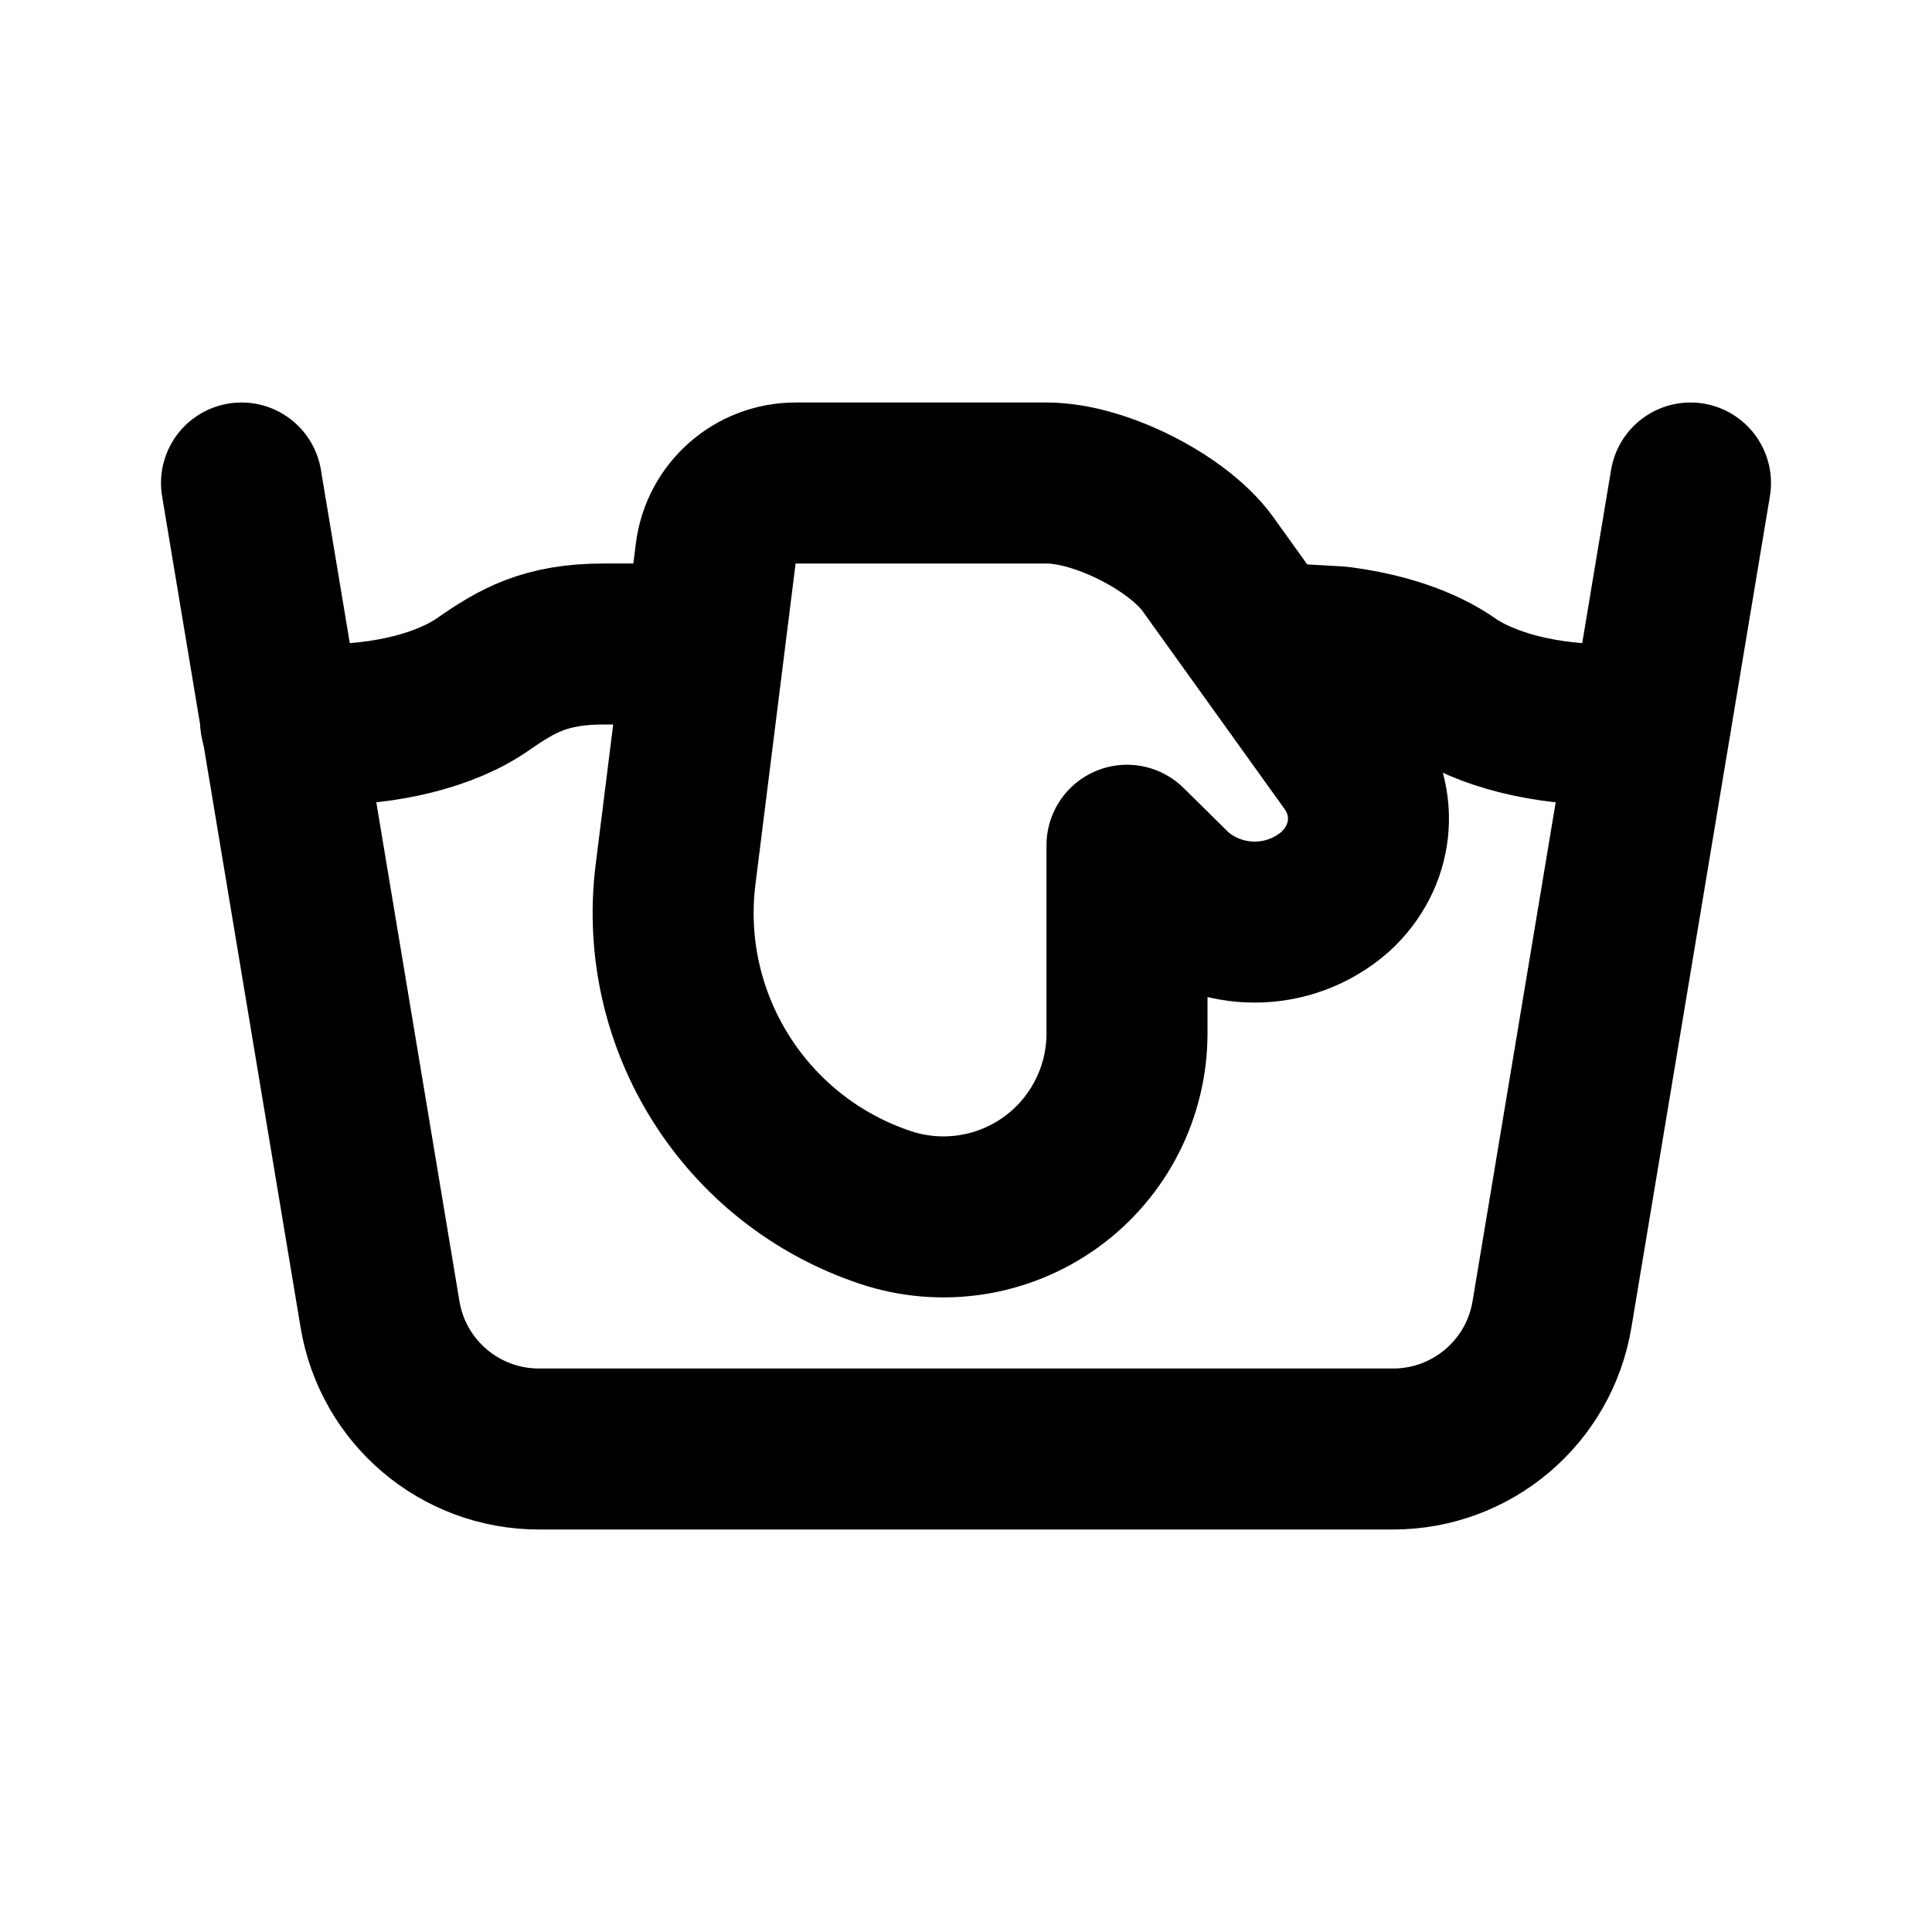
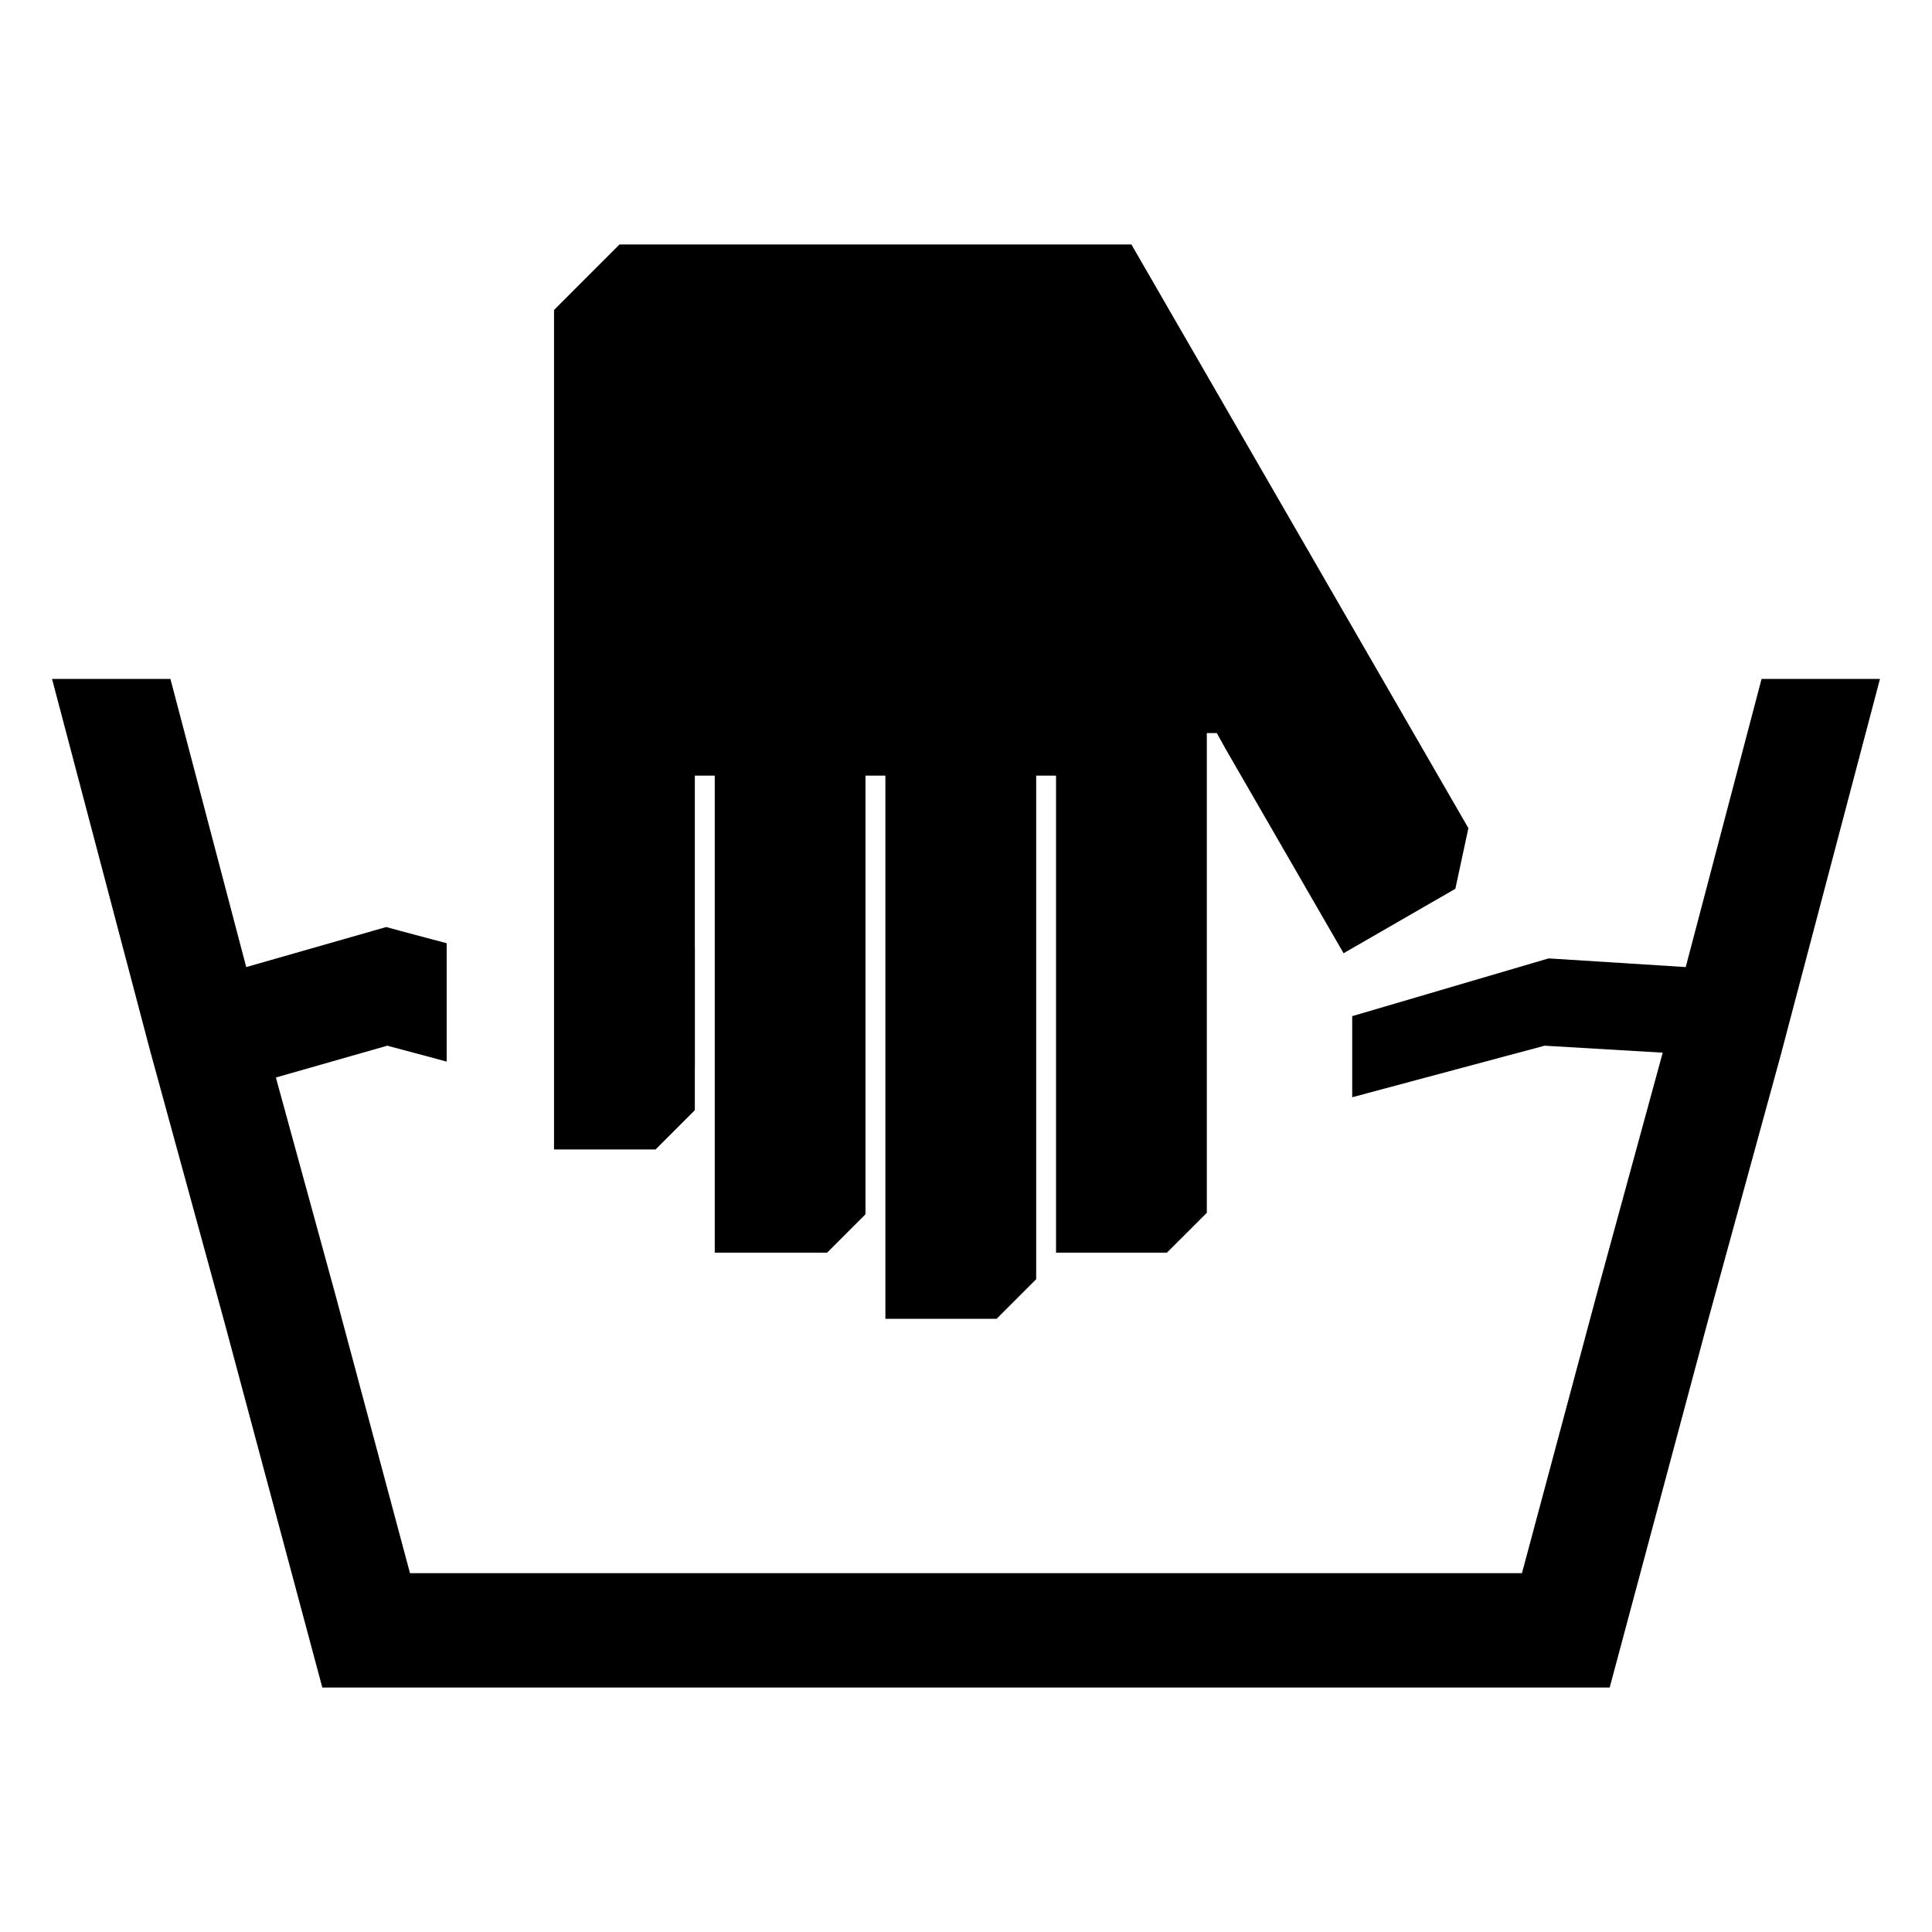
- <svg xmlns="http://www.w3.org/2000/svg" width="24" height="24" viewBox="0 0 24 24" fill="none" stroke="#000000" stroke-width="2" stroke-linecap="round" stroke-linejoin="round">
-   <path d="M3.486 8.965c.168 .02 .34 .033 .514 .035c.79 .009 1.539 -.178 2 -.5c.426 -.296 .777 -.5 1.5 -.5h1" />
-   <path d="M16 8l.615 .034c.552 .067 1.046 .23 1.385 .466c.461 .322 1.21 .509 2 .5c.17 0 .339 -.014 .503 -.034" />
-   <path d="M14 10.5l.586 .578a1.516 1.516 0 0 0 2 0c.476 -.433 .55 -1.112 .176 -1.622l-1.762 -2.456c-.37 -.506 -1.331 -1 -2 -1h-3.117a1 1 0 0 0 -.992 .876l-.499 3.986a3.857 3.857 0 0 0 2.608 4.138a2.28 2.28 0 0 0 3 -2.162v-2.338" />
-   <path d="M3 6l1.721 10.329a2 2 0 0 0 1.973 1.671h10.612a2 2 0 0 0 1.973 -1.671l1.721 -10.329" />
+ <svg xmlns="http://www.w3.org/2000/svg" width="108" height="108" viewBox="0 0 108 108" fill="none">
+   <path d="M13.764 54.06L21.589 51.822L22.444 52.054L24.97 52.727V59.343L21.65 58.455L15.422 60.233L18.727 72.295L18.732 72.312L22.919 87.942H85.078L89.268 72.312L89.273 72.295L92.947 58.845L86.347 58.455L76.415 61.115L75.589 61.338V56.804L86.66 53.548L86.569 53.575L94.233 54.06L98.473 37.953H105.091L99.58 58.845L99.574 58.874L95.438 73.965L89.982 94.335H18.018L12.56 73.965L8.429 58.874L8.42 58.845L2.909 37.953H9.527L13.764 54.06Z" fill="black" />
+   <path d="M63.246 13.666L82.084 46.294L81.355 49.684L75.106 53.287L68.531 41.899L68.022 40.98H67.462V67.795L65.232 70.024H59.033V43.358H57.923V71.51L55.711 73.722H49.494V43.358H48.384L48.381 43.361V67.88L46.236 70.024H39.955V43.358H38.845L38.842 43.361V53L38.845 52.997V59.612L38.842 59.615V62.059L36.648 64.256H30.97V17.328L34.629 13.666H63.246Z" fill="black" />
</svg>
